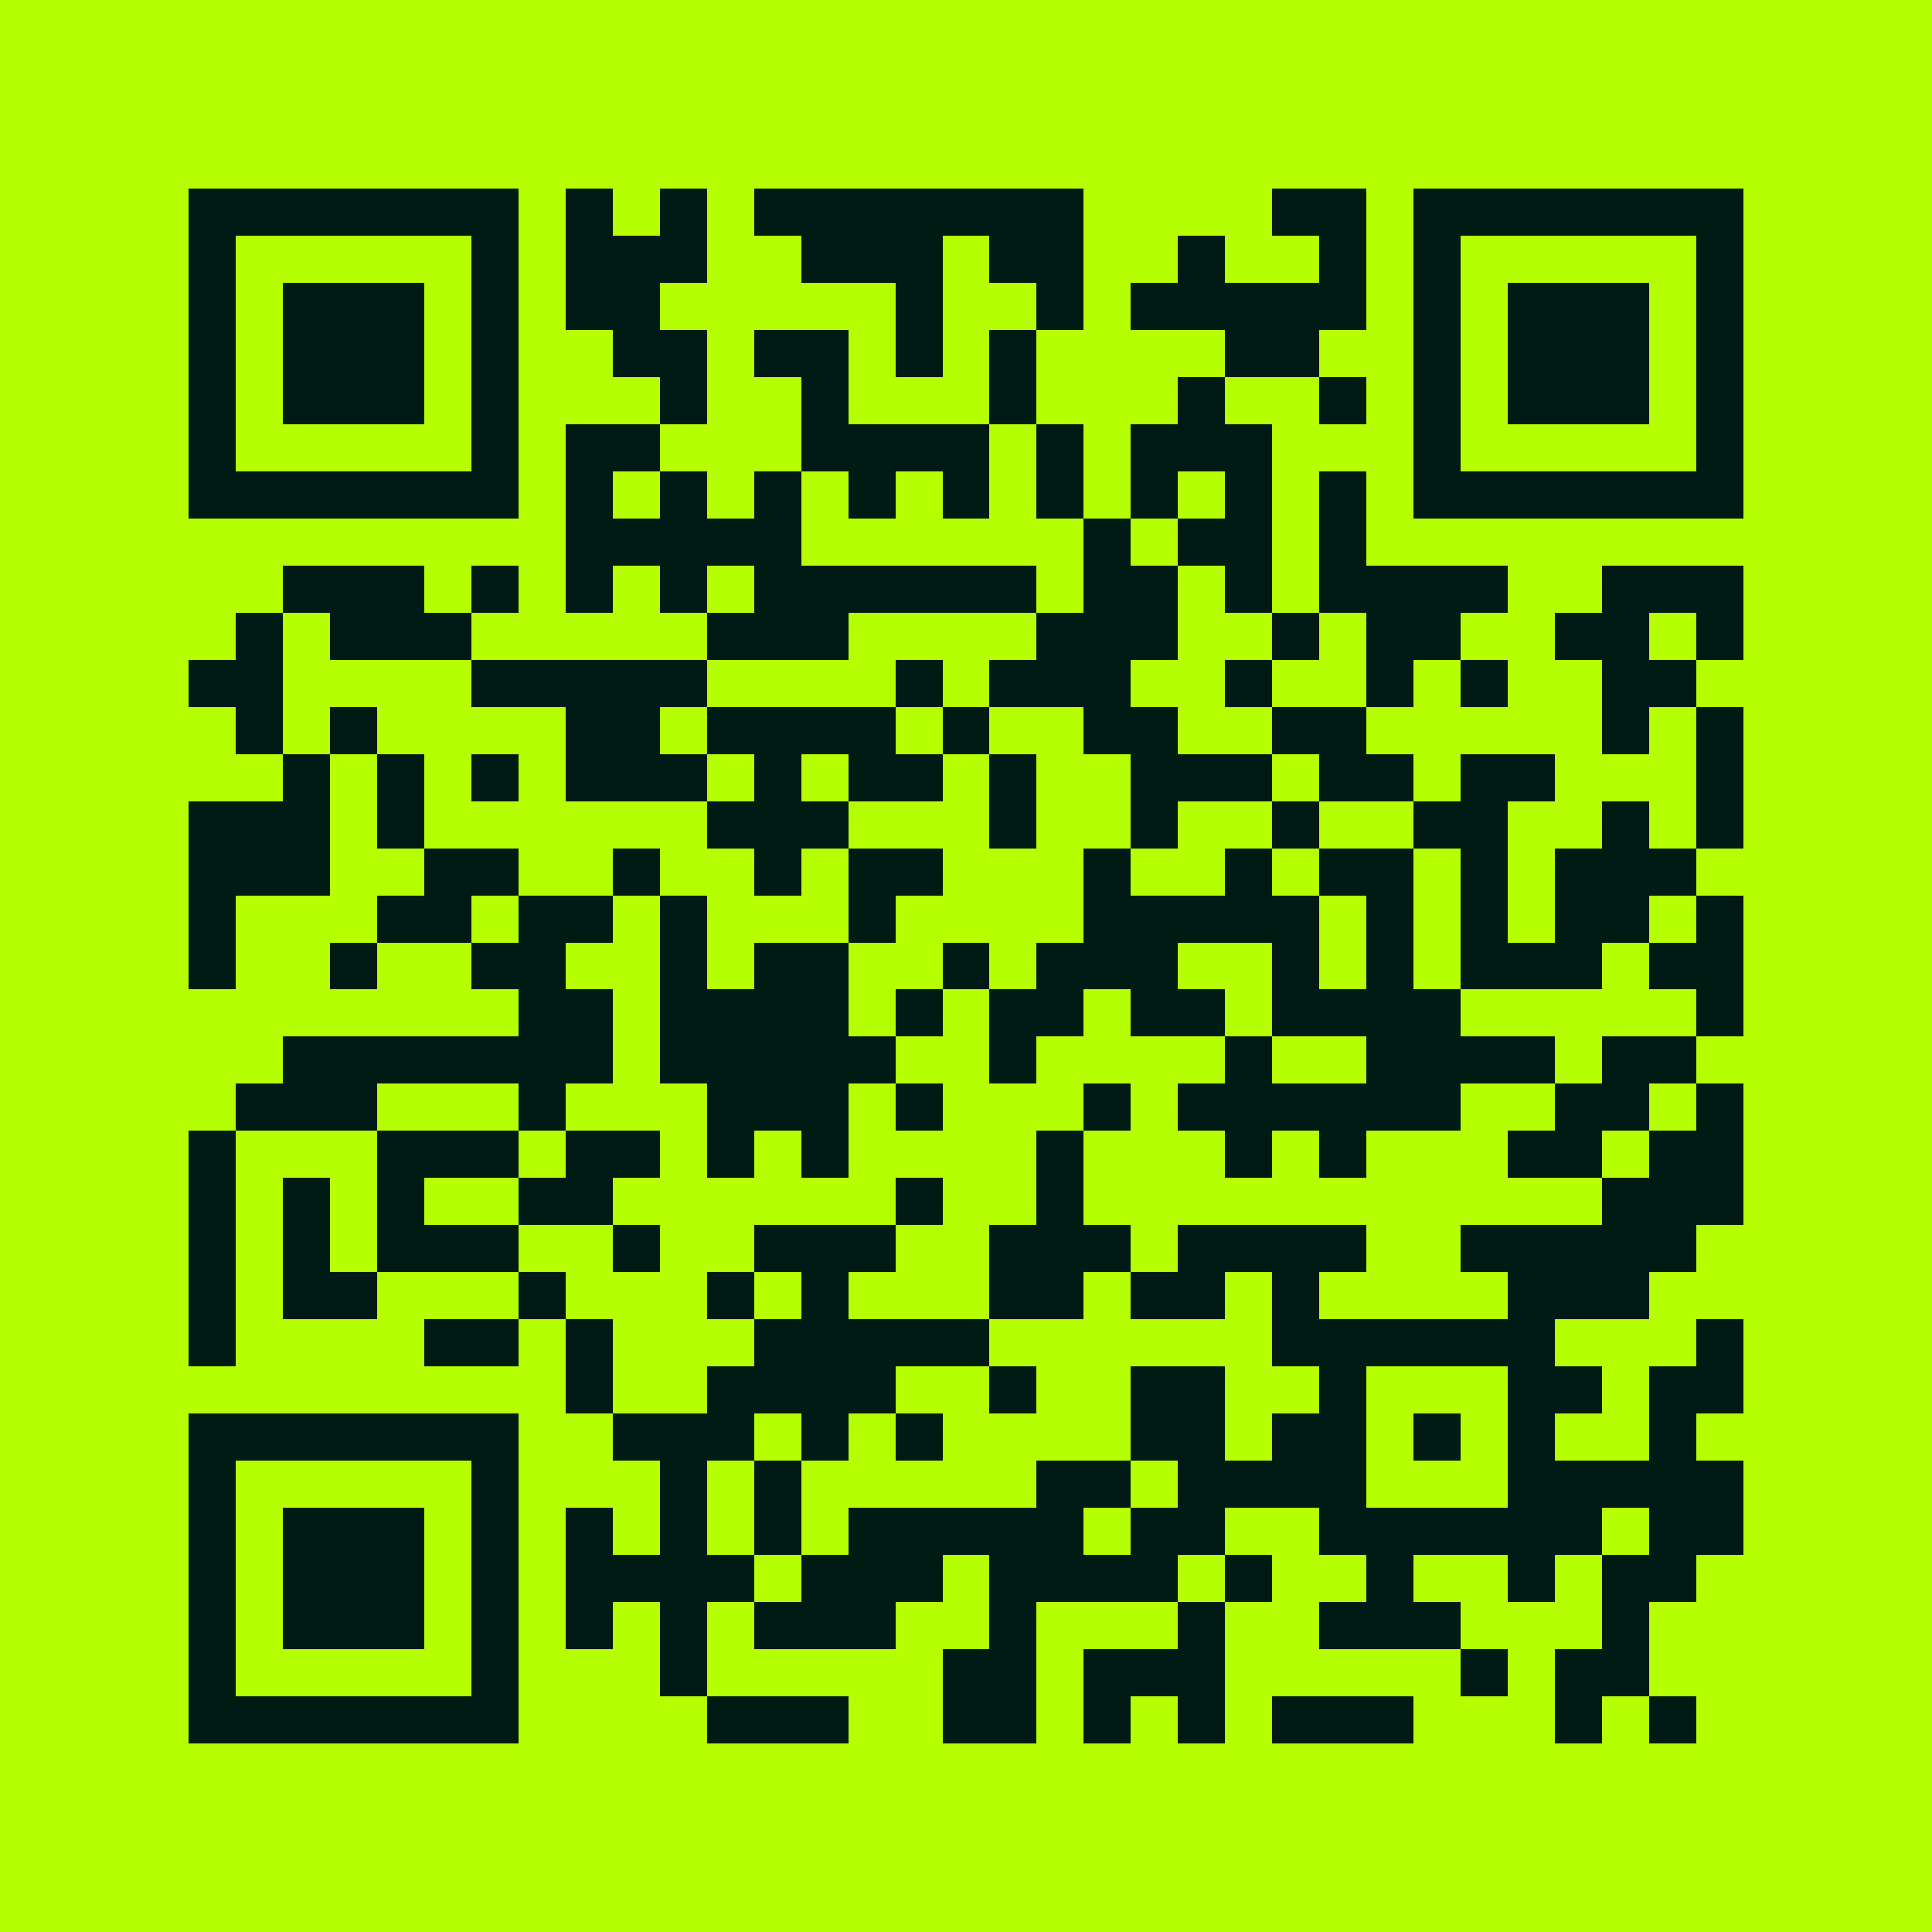
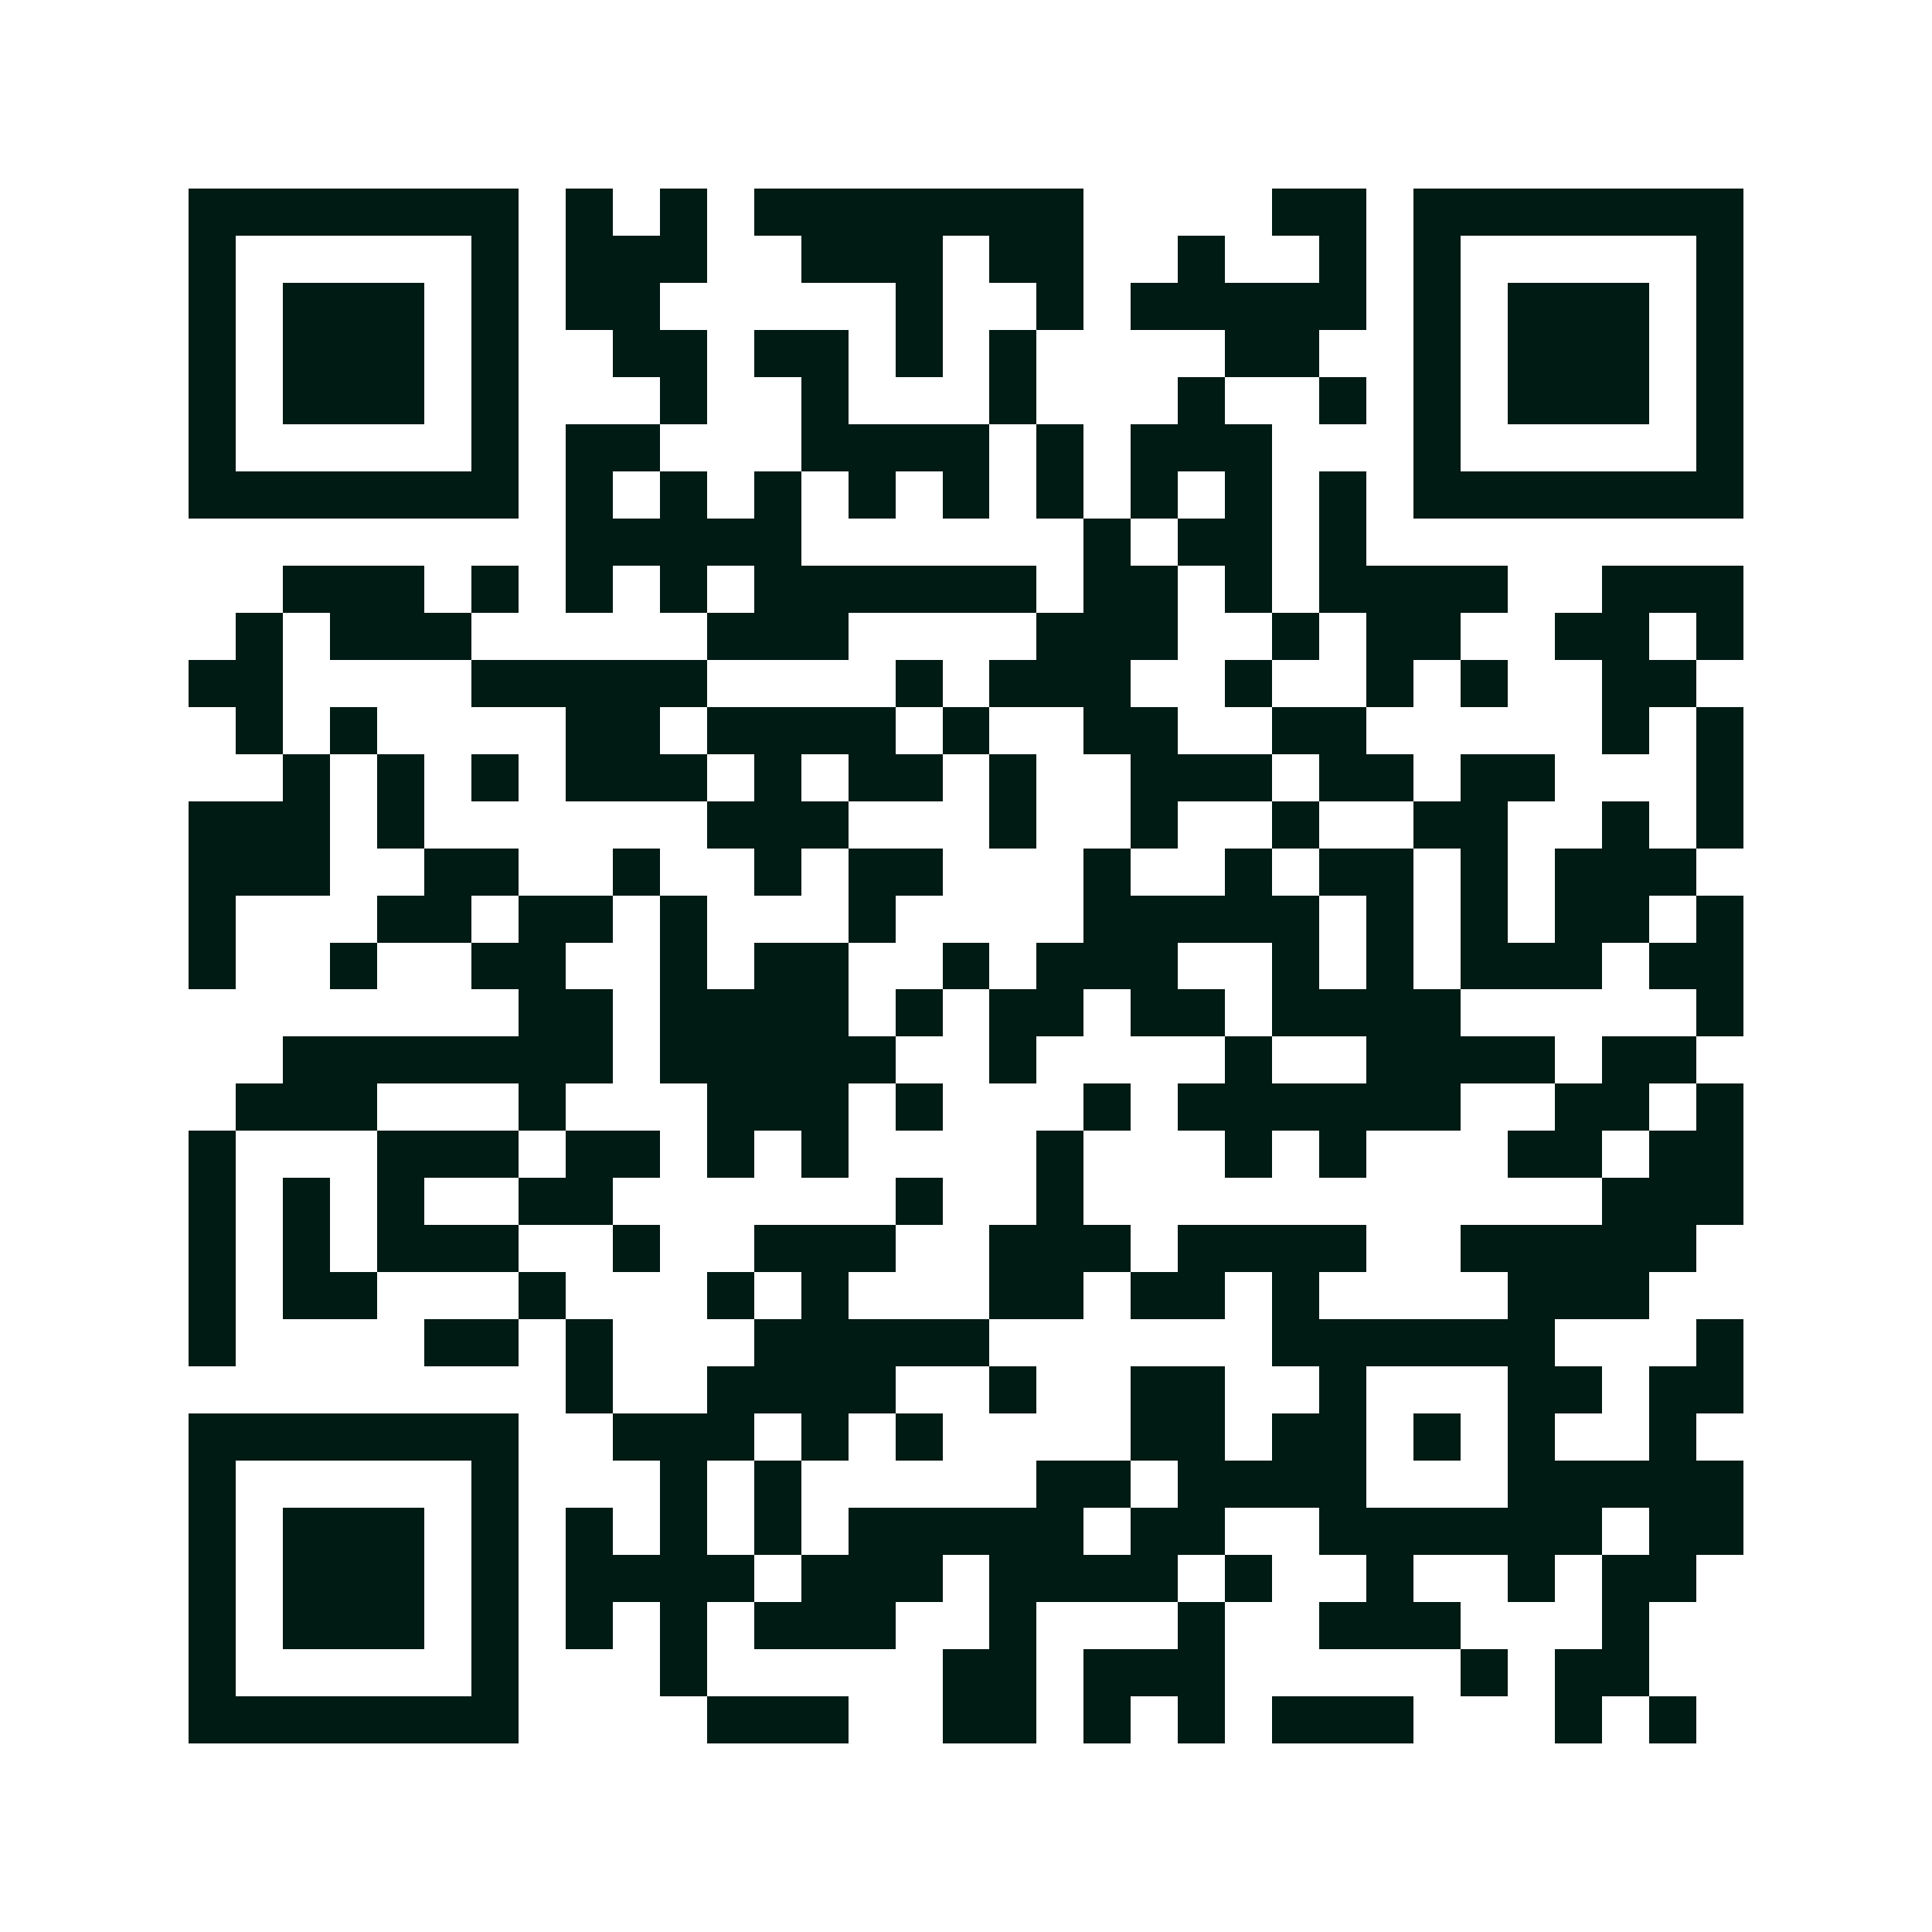
<svg xmlns="http://www.w3.org/2000/svg" viewBox="0 0 41 41" shape-rendering="crispEdges">
-   <path fill="#B6FF00" d="M0 0h41v41H0z" />
+   <path fill="#FFFFFF" d="M0 0h41v41H0z" />
  <path stroke="#001A14" d="M4 4.5h7m1 0h1m1 0h1m1 0h7m4 0h2m1 0h7M4 5.5h1m5 0h1m1 0h3m2 0h3m1 0h2m2 0h1m2 0h1m1 0h1m5 0h1M4 6.5h1m1 0h3m1 0h1m1 0h2m5 0h1m2 0h1m1 0h5m1 0h1m1 0h3m1 0h1M4 7.5h1m1 0h3m1 0h1m2 0h2m1 0h2m1 0h1m1 0h1m4 0h2m2 0h1m1 0h3m1 0h1M4 8.5h1m1 0h3m1 0h1m3 0h1m2 0h1m3 0h1m3 0h1m2 0h1m1 0h1m1 0h3m1 0h1M4 9.5h1m5 0h1m1 0h2m3 0h4m1 0h1m1 0h3m3 0h1m5 0h1M4 10.5h7m1 0h1m1 0h1m1 0h1m1 0h1m1 0h1m1 0h1m1 0h1m1 0h1m1 0h1m1 0h7M12 11.5h5m6 0h1m1 0h2m1 0h1M6 12.5h3m1 0h1m1 0h1m1 0h1m1 0h6m1 0h2m1 0h1m1 0h4m2 0h3M5 13.5h1m1 0h3m5 0h3m4 0h3m2 0h1m1 0h2m2 0h2m1 0h1M4 14.5h2m4 0h5m4 0h1m1 0h3m2 0h1m2 0h1m1 0h1m2 0h2M5 15.5h1m1 0h1m4 0h2m1 0h4m1 0h1m2 0h2m2 0h2m5 0h1m1 0h1M6 16.5h1m1 0h1m1 0h1m1 0h3m1 0h1m1 0h2m1 0h1m2 0h3m1 0h2m1 0h2m3 0h1M4 17.5h3m1 0h1m6 0h3m3 0h1m2 0h1m2 0h1m2 0h2m2 0h1m1 0h1M4 18.5h3m2 0h2m2 0h1m2 0h1m1 0h2m3 0h1m2 0h1m1 0h2m1 0h1m1 0h3M4 19.5h1m3 0h2m1 0h2m1 0h1m3 0h1m4 0h5m1 0h1m1 0h1m1 0h2m1 0h1M4 20.5h1m2 0h1m2 0h2m2 0h1m1 0h2m2 0h1m1 0h3m2 0h1m1 0h1m1 0h3m1 0h2M11 21.5h2m1 0h4m1 0h1m1 0h2m1 0h2m1 0h4m5 0h1M6 22.5h7m1 0h5m2 0h1m4 0h1m2 0h4m1 0h2M5 23.5h3m3 0h1m3 0h3m1 0h1m3 0h1m1 0h6m2 0h2m1 0h1M4 24.5h1m3 0h3m1 0h2m1 0h1m1 0h1m4 0h1m3 0h1m1 0h1m3 0h2m1 0h2M4 25.5h1m1 0h1m1 0h1m2 0h2m6 0h1m2 0h1m11 0h3M4 26.5h1m1 0h1m1 0h3m2 0h1m2 0h3m2 0h3m1 0h4m2 0h5M4 27.5h1m1 0h2m3 0h1m3 0h1m1 0h1m3 0h2m1 0h2m1 0h1m4 0h3M4 28.5h1m4 0h2m1 0h1m3 0h5m6 0h6m3 0h1M12 29.5h1m2 0h4m2 0h1m2 0h2m2 0h1m3 0h2m1 0h2M4 30.5h7m2 0h3m1 0h1m1 0h1m4 0h2m1 0h2m1 0h1m1 0h1m2 0h1M4 31.5h1m5 0h1m3 0h1m1 0h1m5 0h2m1 0h4m3 0h5M4 32.5h1m1 0h3m1 0h1m1 0h1m1 0h1m1 0h1m1 0h5m1 0h2m2 0h6m1 0h2M4 33.5h1m1 0h3m1 0h1m1 0h4m1 0h3m1 0h4m1 0h1m2 0h1m2 0h1m1 0h2M4 34.5h1m1 0h3m1 0h1m1 0h1m1 0h1m1 0h3m2 0h1m3 0h1m2 0h3m3 0h1M4 35.5h1m5 0h1m3 0h1m5 0h2m1 0h3m5 0h1m1 0h2M4 36.5h7m4 0h3m2 0h2m1 0h1m1 0h1m1 0h3m3 0h1m1 0h1" />
</svg>
